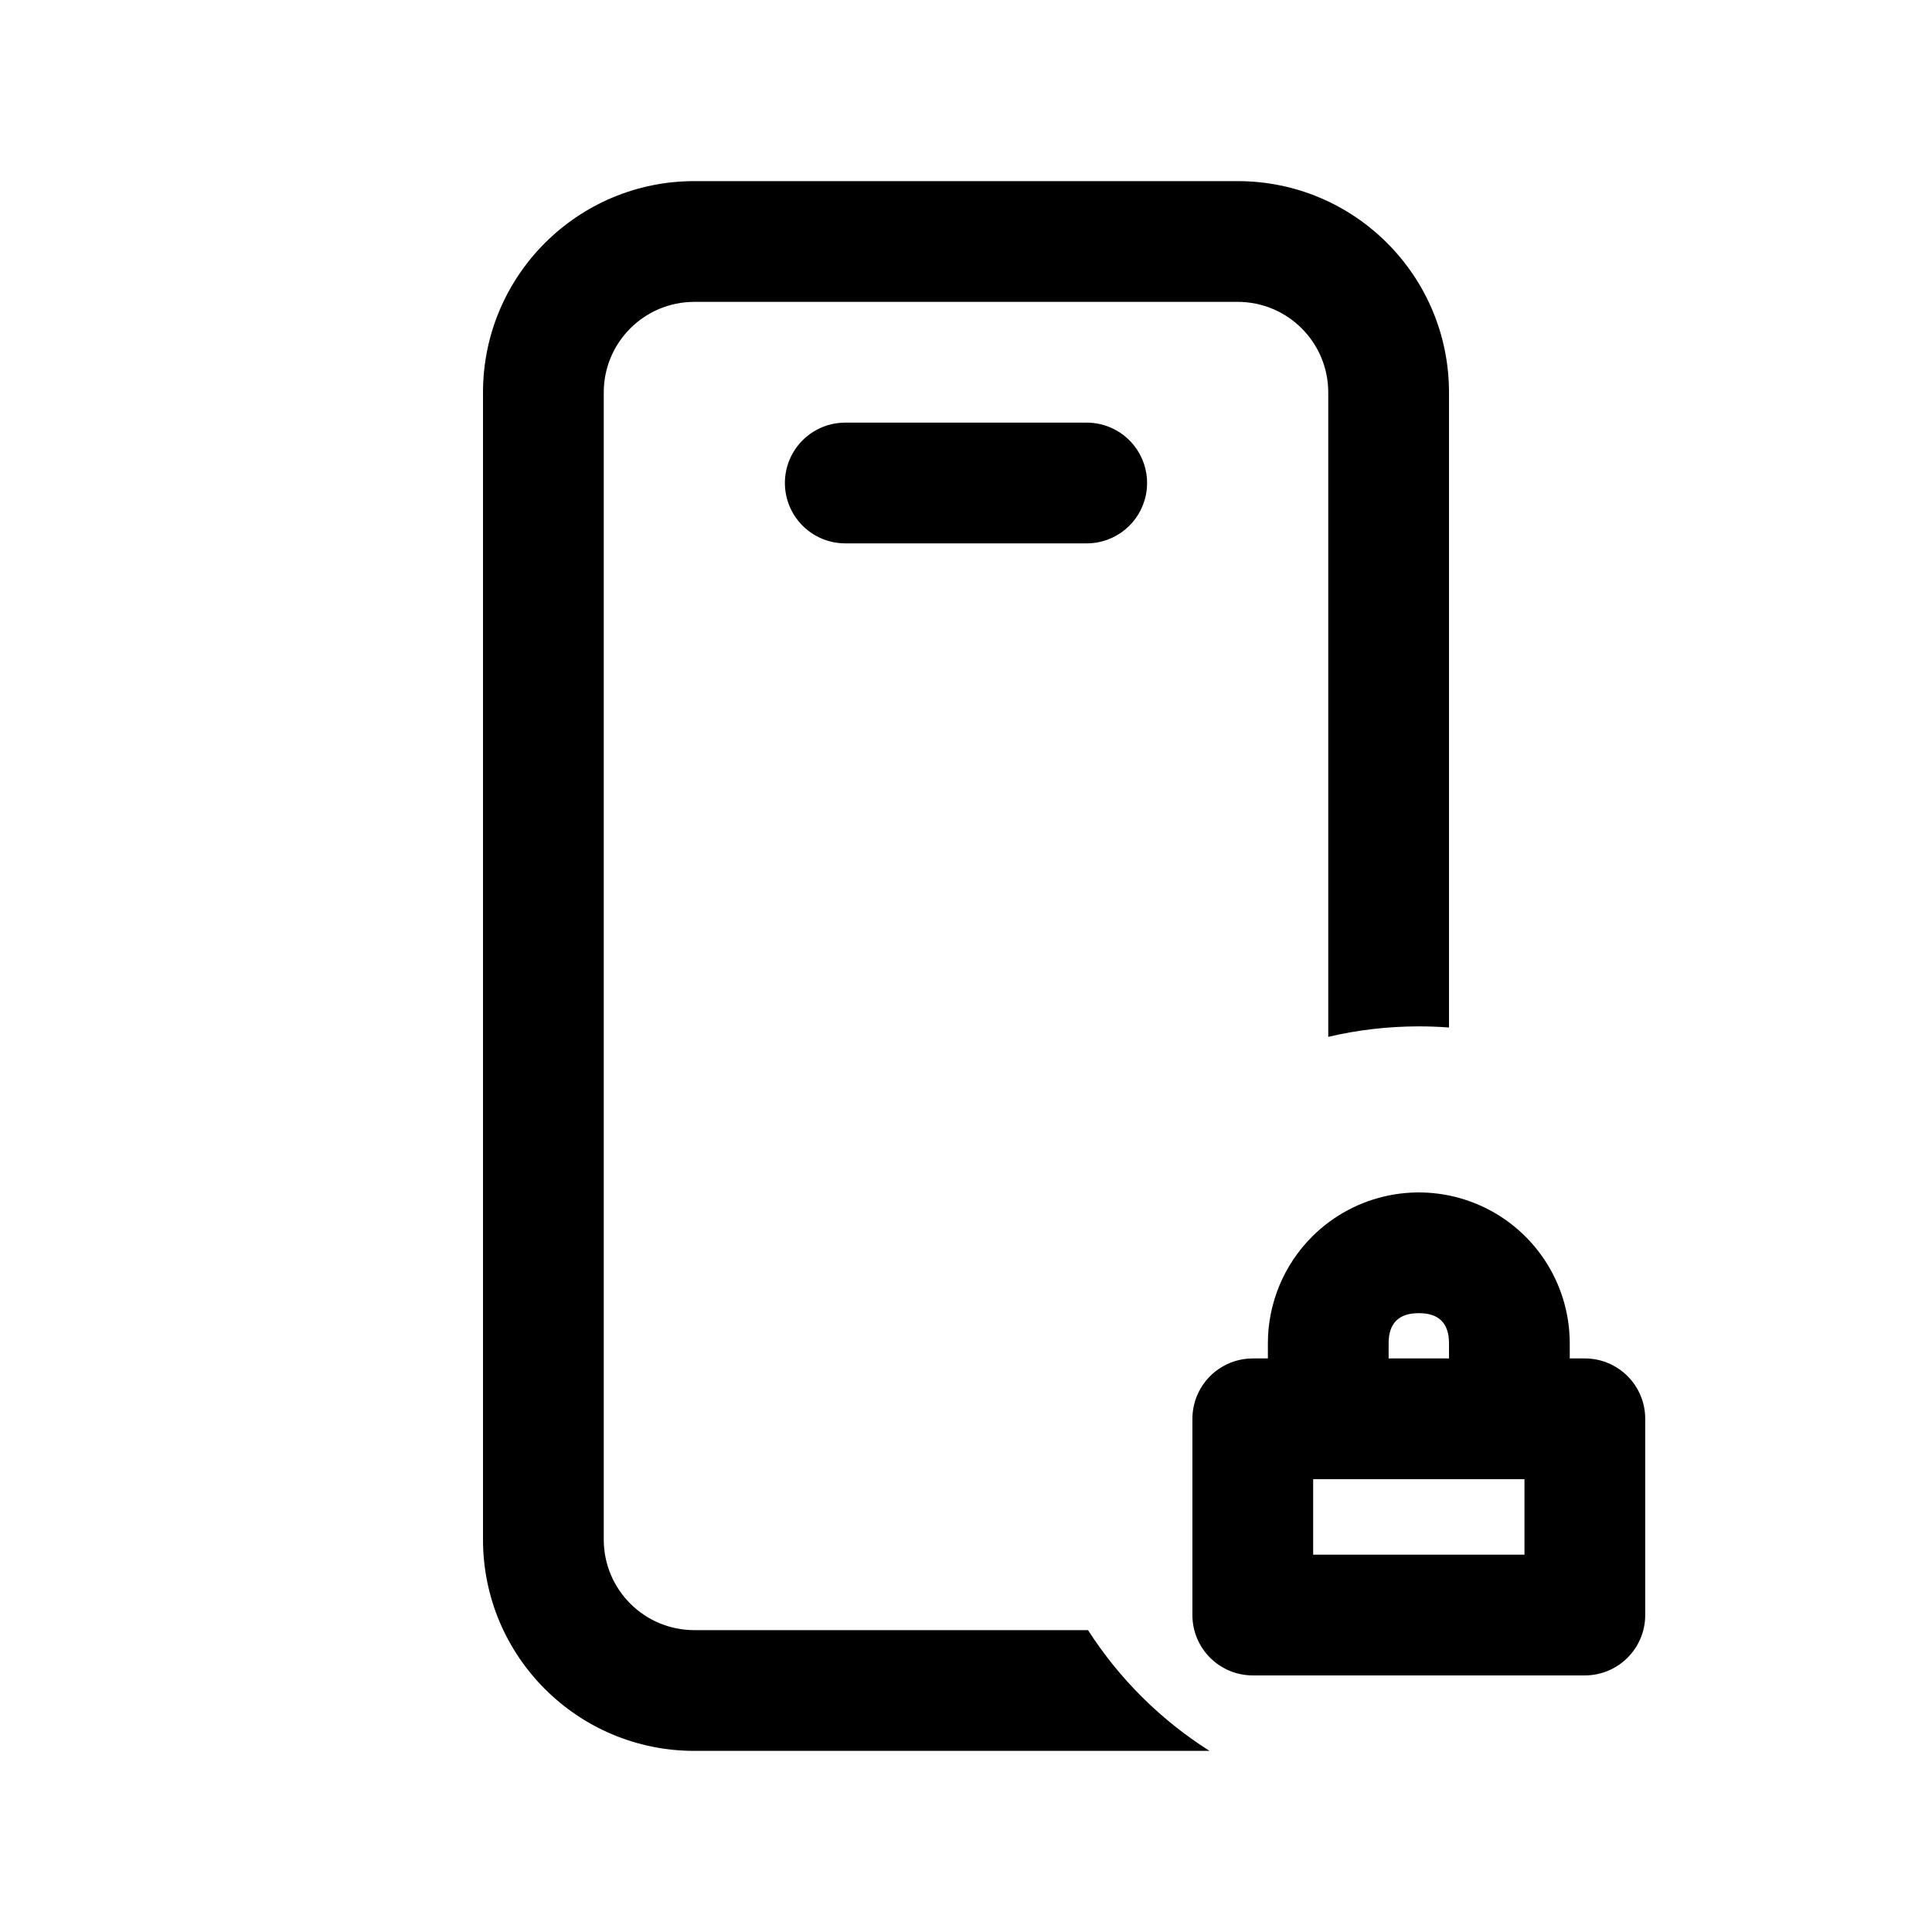
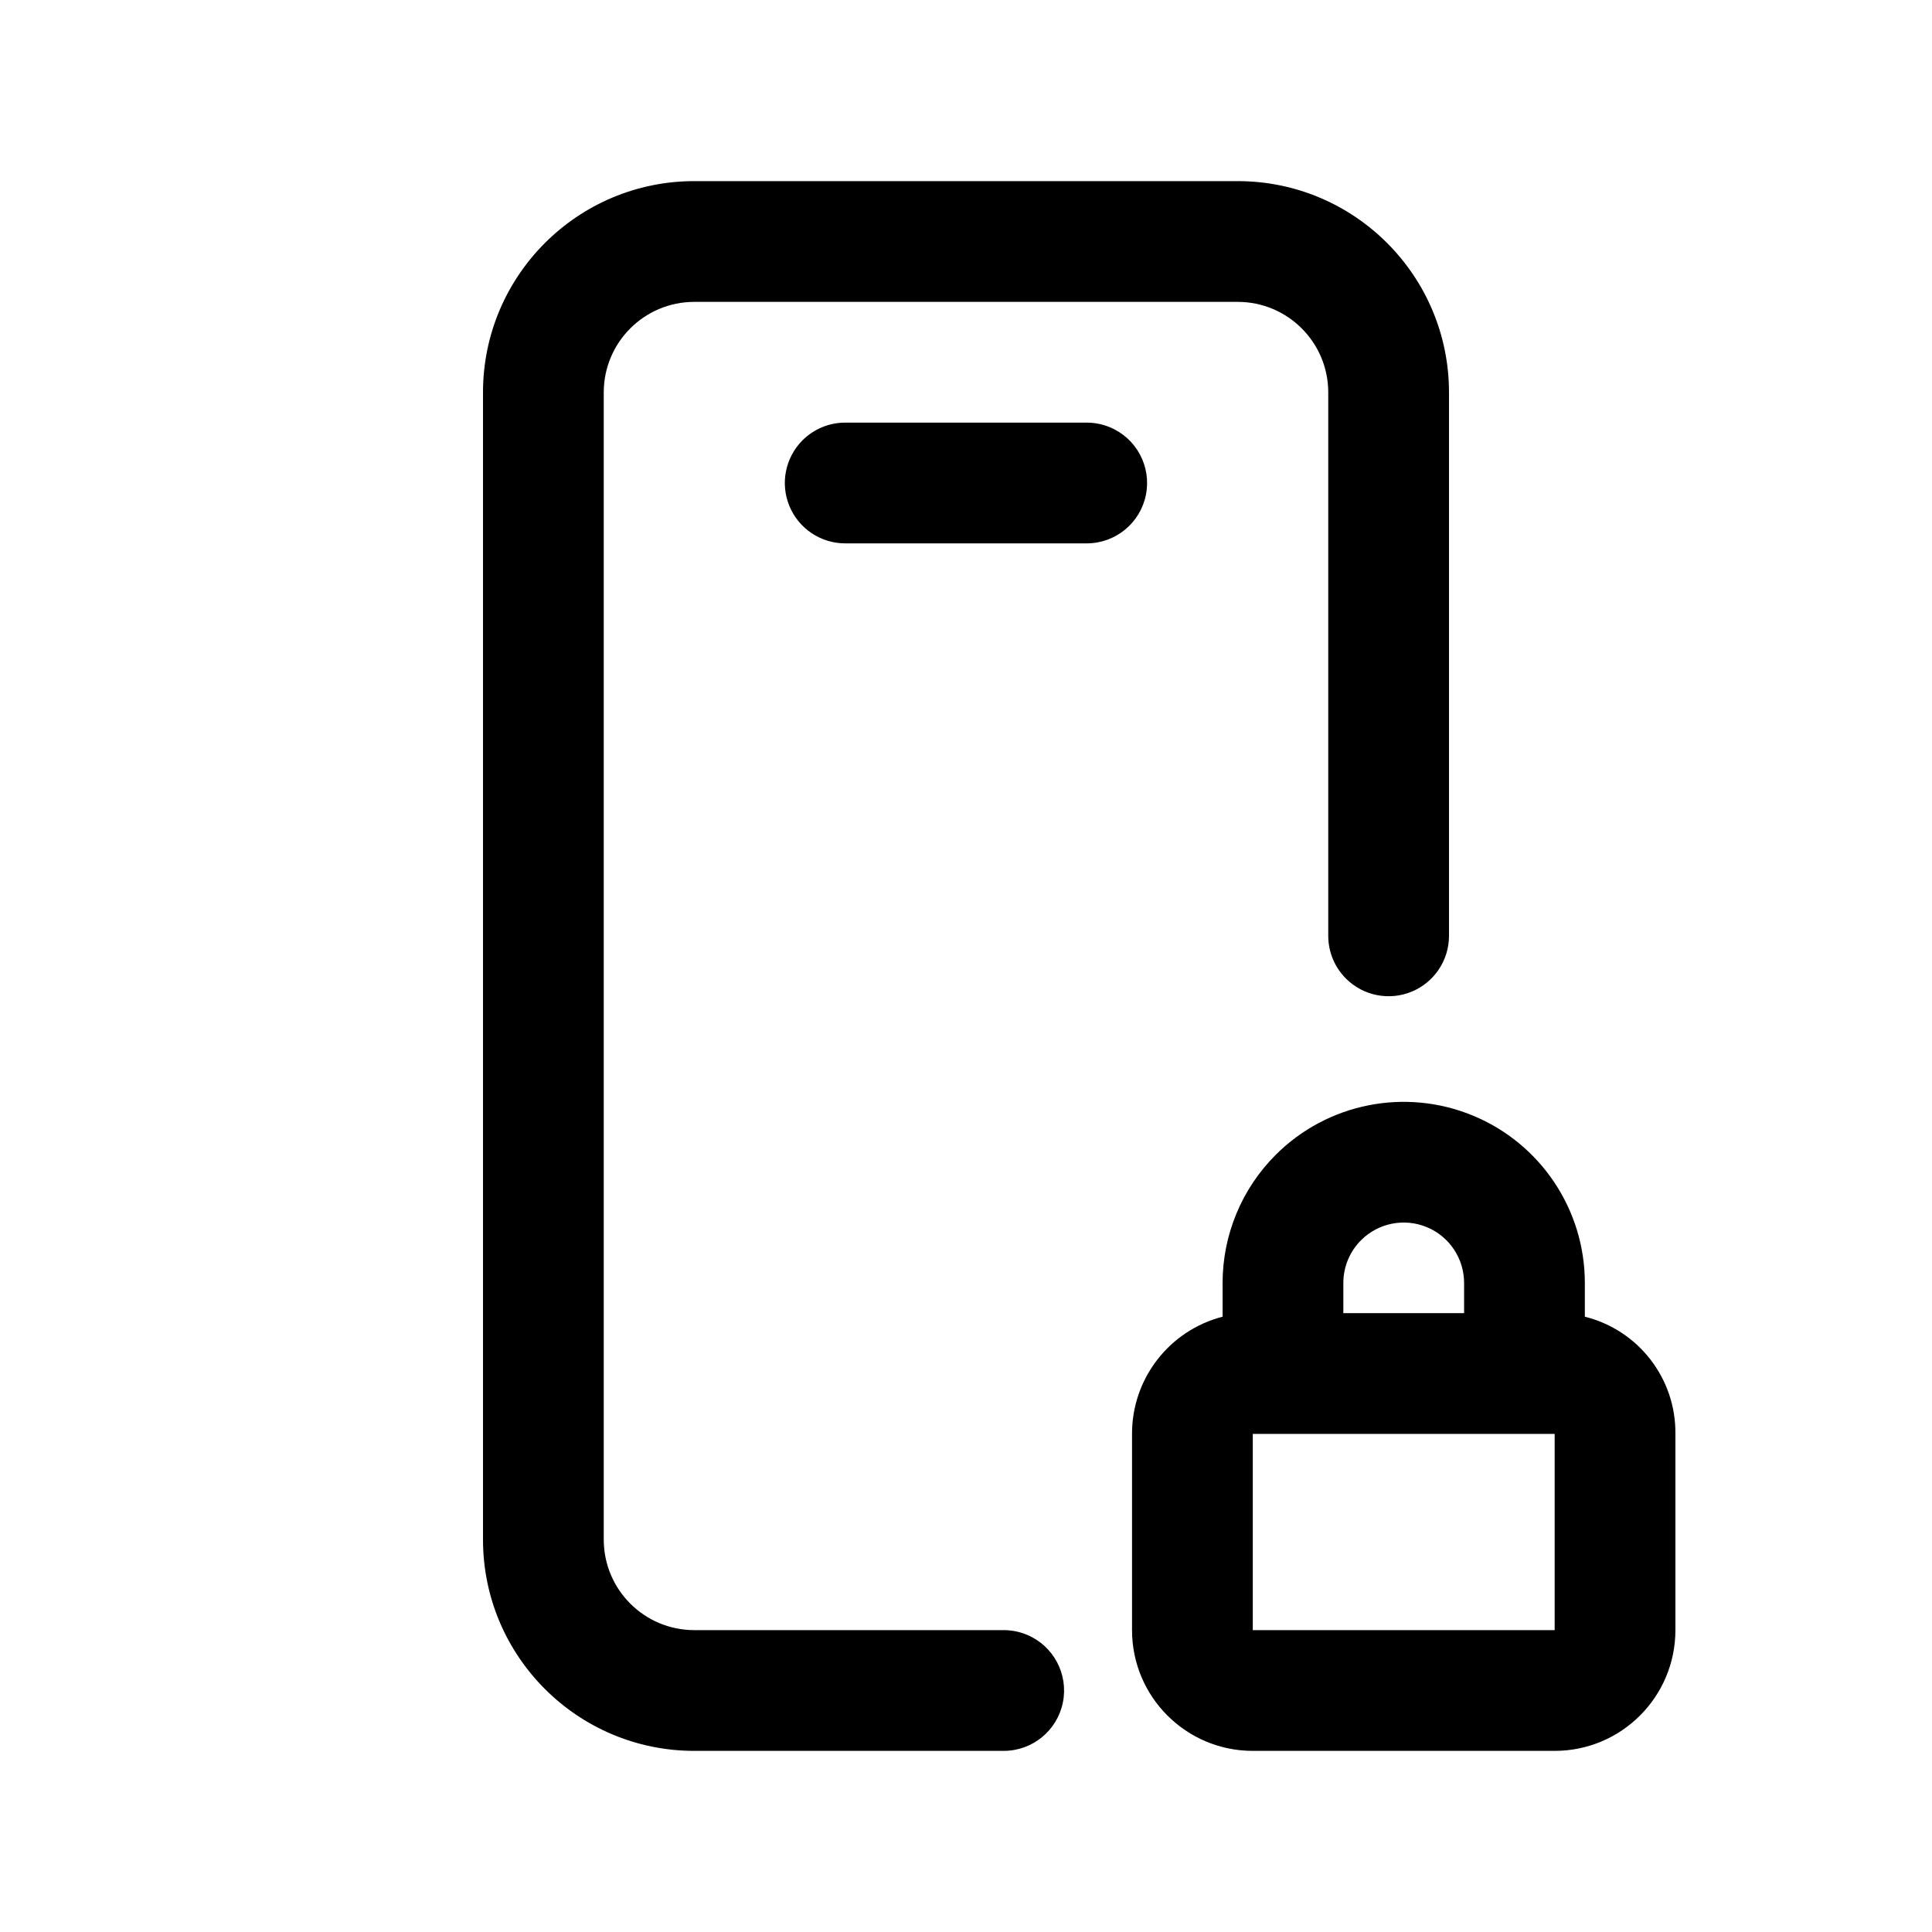
<svg xmlns="http://www.w3.org/2000/svg" viewBox="0 0 256 256" fill="currentColor">
-   <path d="M92 232H160.27C153.8 227.91 148.3 222.44 144.17 216H92A12 12 0 0 1 80 204V52A12 12 0 0 1 92 40H164A12 12 0 0 1 176 52V137.39C179.85 136.48 183.87 136 188 136C189.35 136 190.68 136.05 192 136.15V52A28 28 0 0 0 164 24H92A28 28 0 0 0 64 52V204A28 28 0 0 0 92 232ZM104.61 67.06A8 8 0 0 0 112 72H144A8 8 0 0 0 147.06 56.61A8 8 0 0 0 144 56H112A8 8 0 0 0 104.61 67.06ZM158.61 184.94A8 8 0 0 0 158 188V214A8 8 0 0 0 166 222H210A8 8 0 0 0 218 214V188A8 8 0 0 0 210 180H208V178A20 20 0 0 0 173.86 163.86A20 20 0 0 0 168 178V180H166A8 8 0 0 0 158.61 184.94ZM192 180H184V178Q184 174 188 174Q192 174 192 178V180ZM202 206H174V196H202V206Z" />
+   <path d="M178.34 129.66A8 8 0 0 0 192 124V52A28 28 0 0 0 164 24H92A28 28 0 0 0 64 52V204A28 28 0 0 0 92 232H133A8 8 0 0 0 136.06 216.61A8 8 0 0 0 133 216H92A12 12 0 0 1 80 204V52A12 12 0 0 1 92 40H164A12 12 0 0 1 176 52V124A8 8 0 0 0 178.34 129.66ZM106.34 58.34A8 8 0 0 0 112 72H144A8 8 0 0 0 147.06 56.61A8 8 0 0 0 144 56H112A8 8 0 0 0 106.34 58.34ZM150 190V216A16 16 0 0 0 166 232H206A16 16 0 0 0 222 216V190A15.83 15.83 0 0 0 210 174.47V170A24 24 0 0 0 169.03 153.03A24 24 0 0 0 162 170V174.47A16 16 0 0 0 150 190ZM180.34 164.34A8 8 0 0 1 194 170V174H178V170A8 8 0 0 1 180.34 164.34ZM206 216H166V190H206V216Z" />
</svg>
